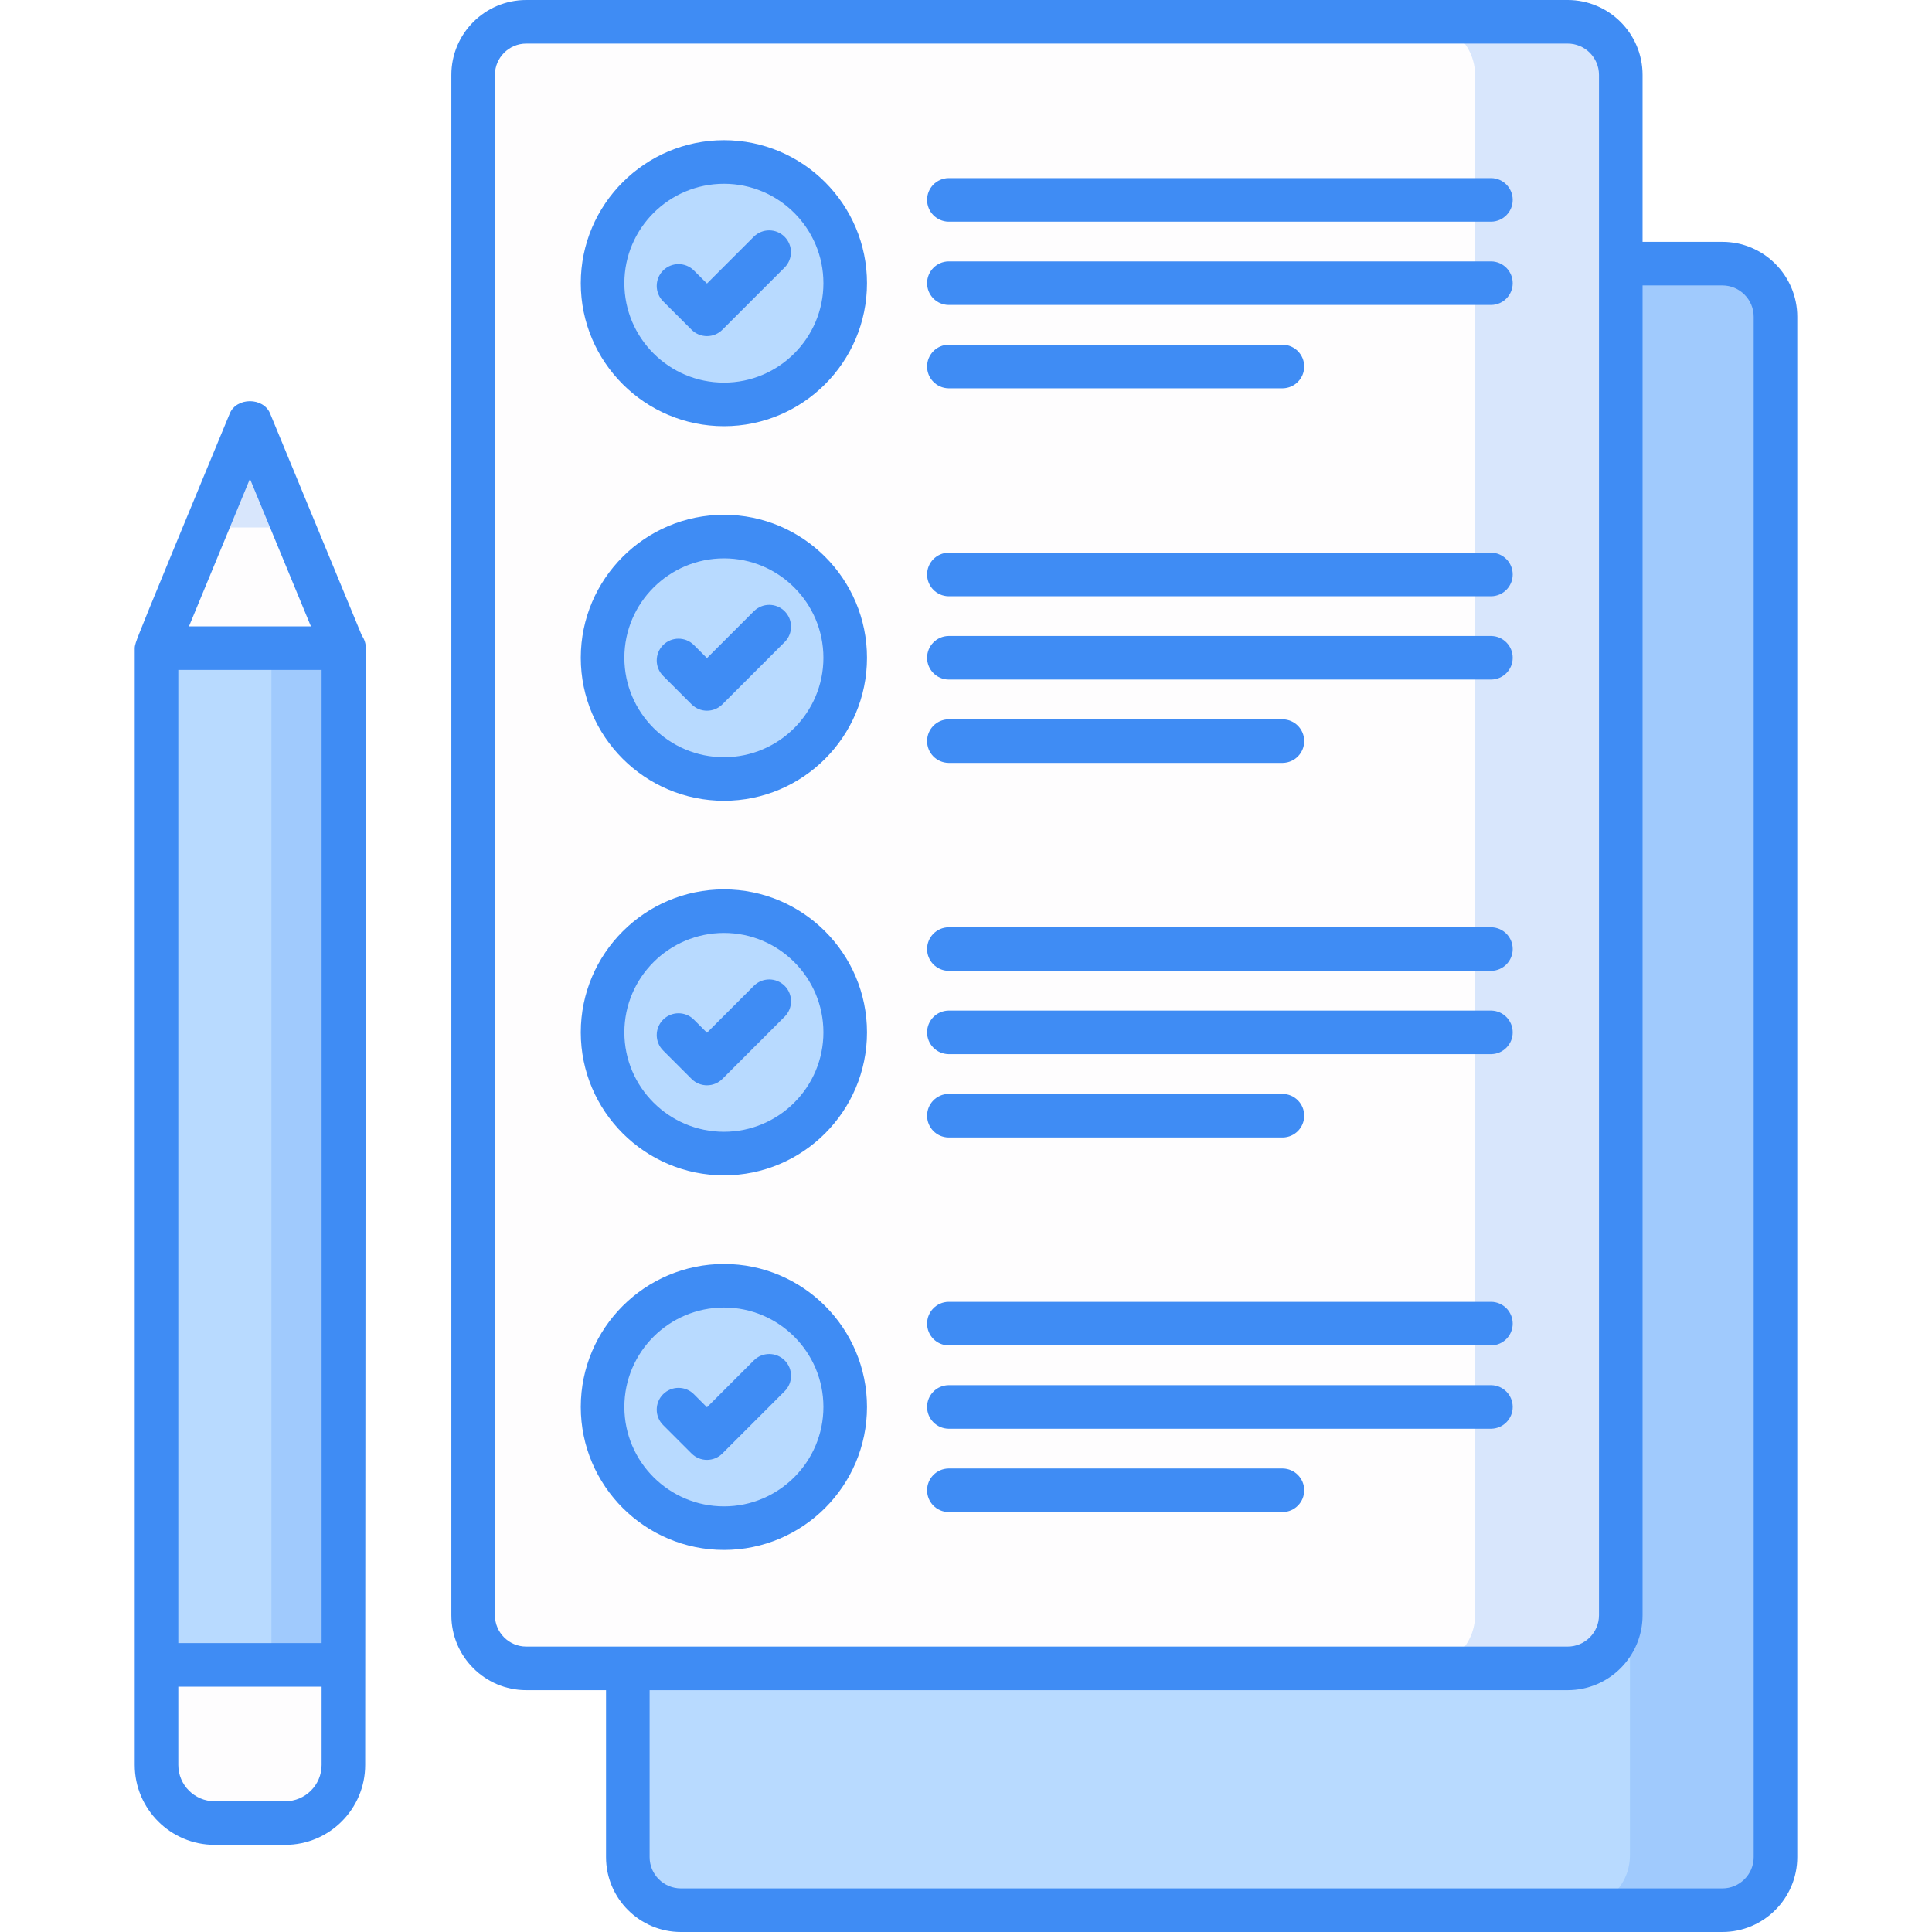
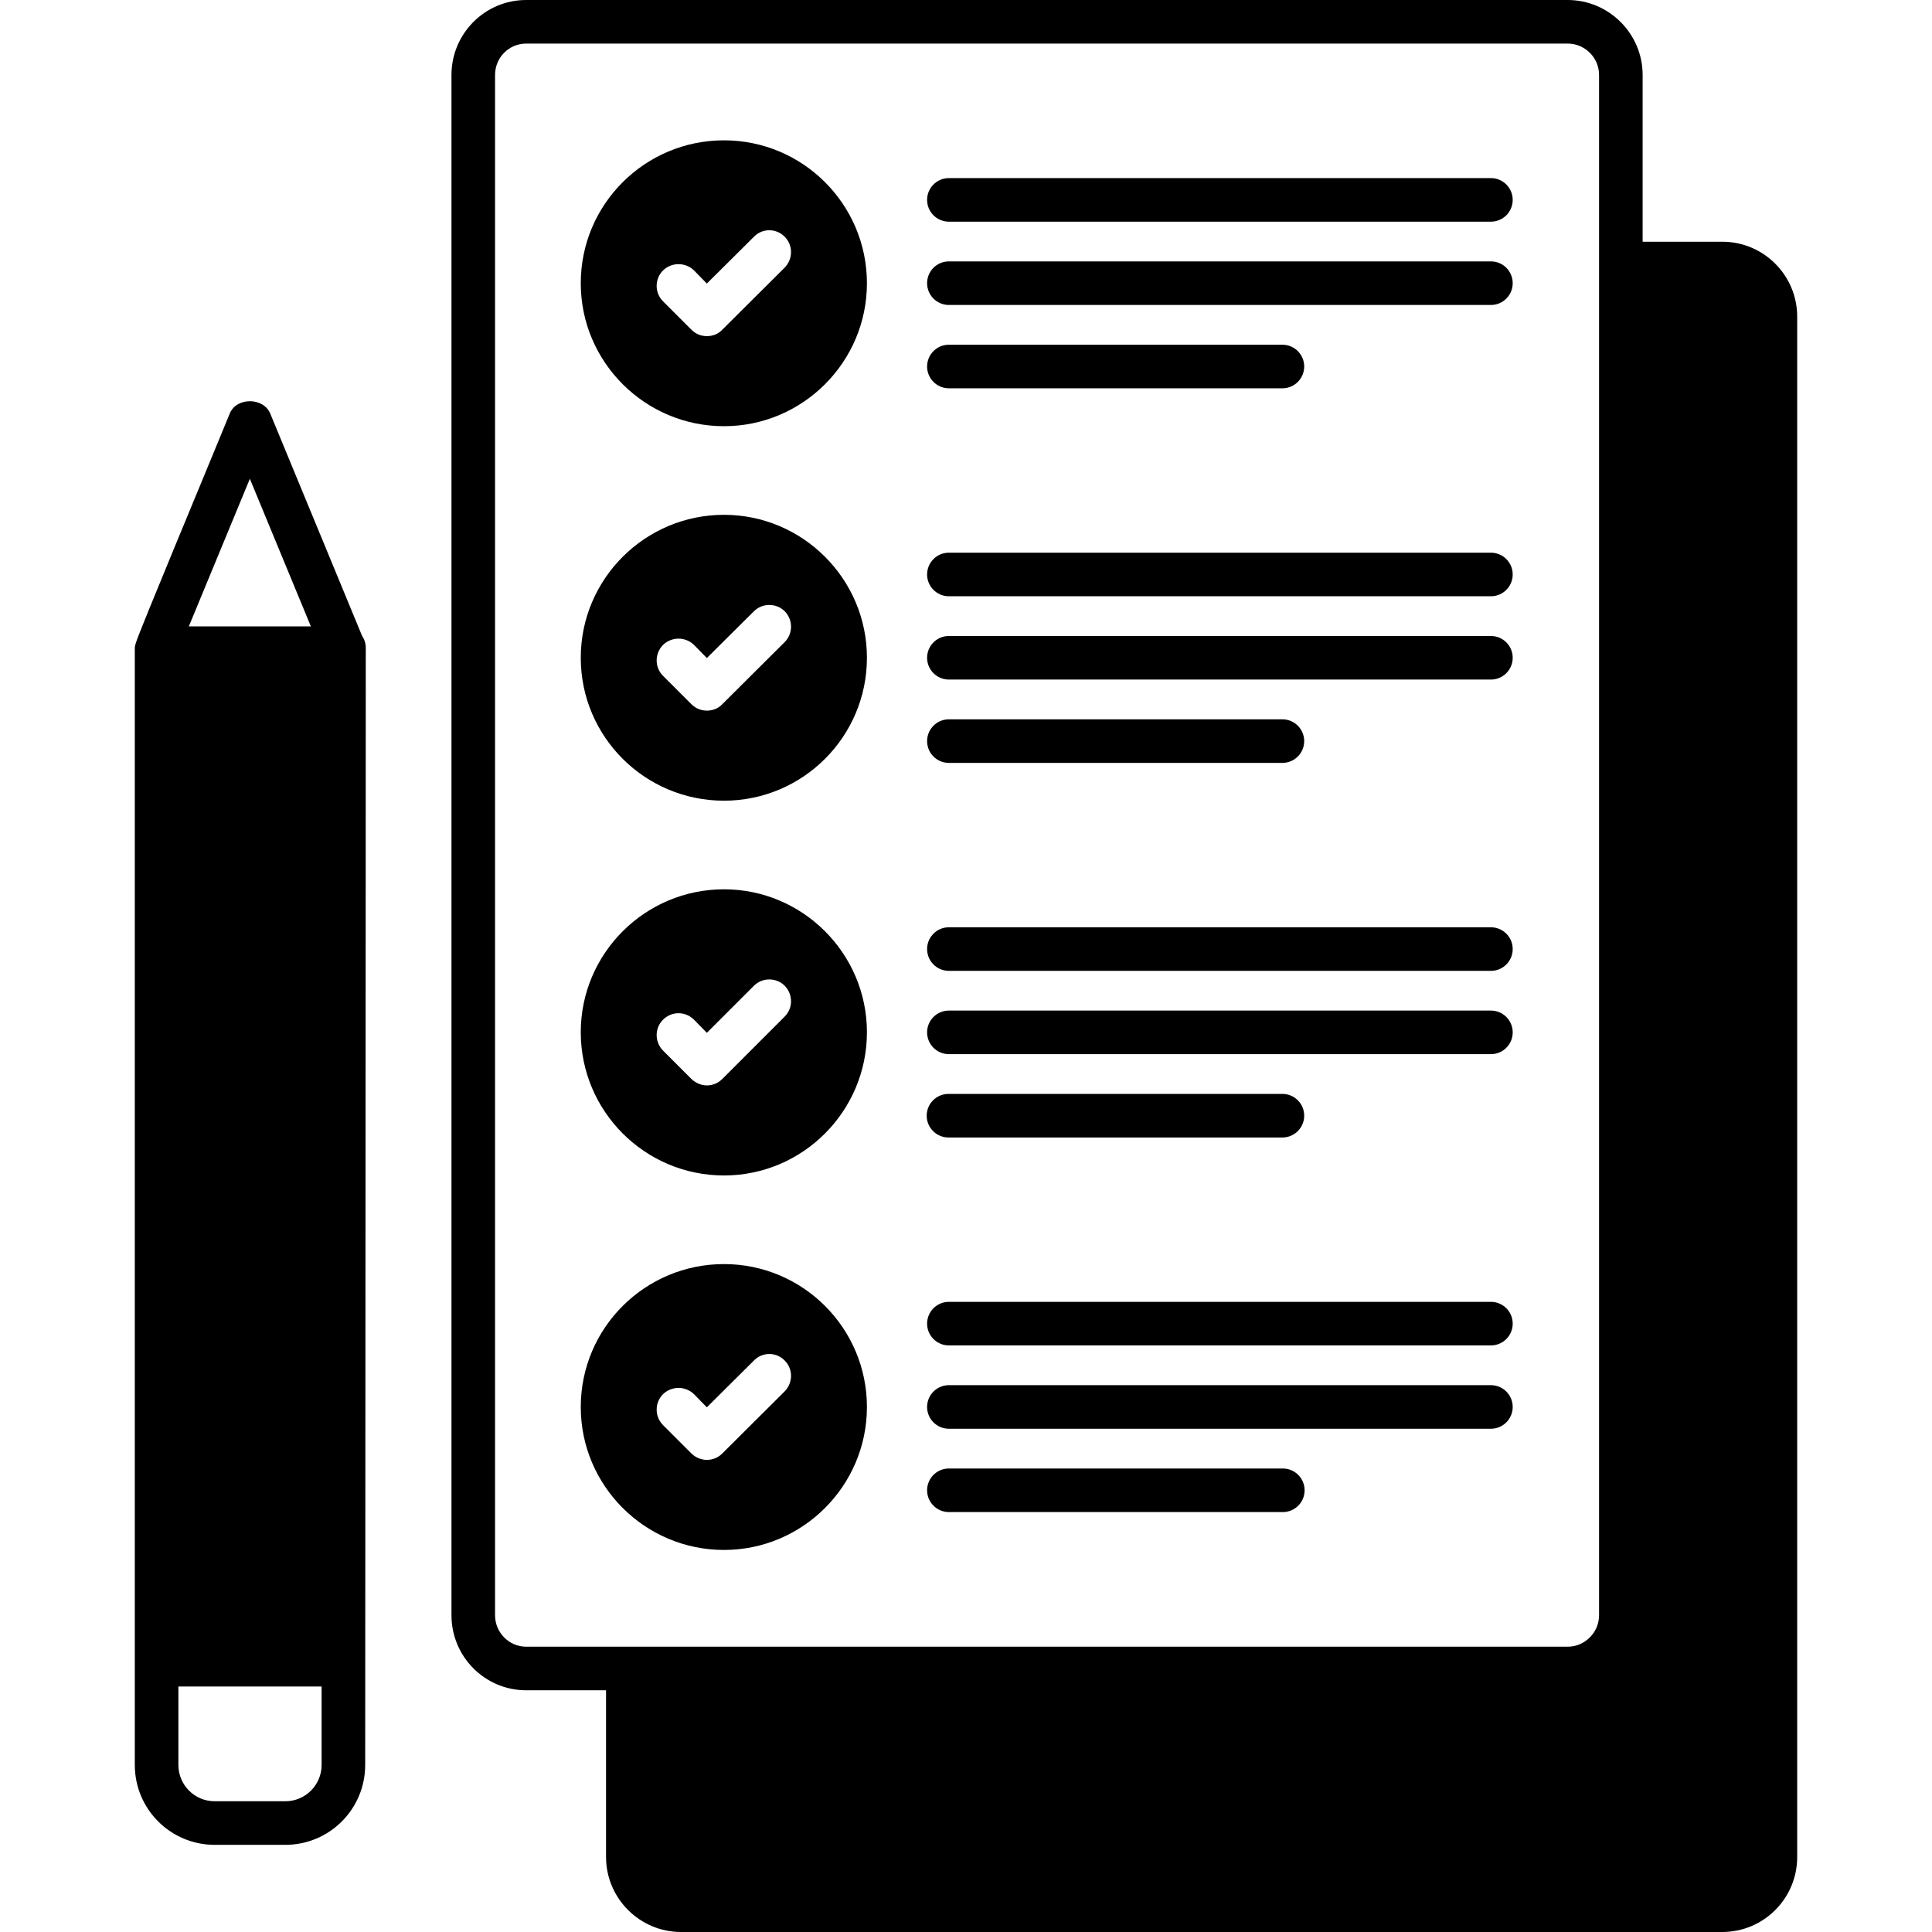
<svg xmlns="http://www.w3.org/2000/svg" viewBox="0 0 512 512" id="assignment">
-   <path fill="#b8daff" d="M470.519 83.512v408.206c0 7.774-6.302 14.076-14.076 14.076H180.455c-7.774 0-14.076-6.302-14.076-14.076V83.512c0-7.774 6.302-14.076 14.076-14.076h275.988c7.774 0 14.076 6.302 14.076 14.076z" />
-   <path fill="#3f8cf4" d="M470.52 83.51v408.214c0 7.776-6.313 14.089-14.09 14.089h-38.573c7.776 0 14.09-6.313 14.09-14.089V83.51c0-7.776-6.313-14.09-14.09-14.09h38.573c7.776 0 14.09 6.314 14.09 14.09z" opacity=".2" />
-   <path fill="#fefdfe" d="M429.524 19.85v408.206c0 7.774-6.302 14.076-14.076 14.076H139.46c-7.774 0-14.076-6.302-14.076-14.076V19.85c0-7.774 6.302-14.076 14.076-14.076h275.988c7.774 0 14.076 6.302 14.076 14.076z" />
-   <path fill="#3f8cf4" d="M429.56 19.883V428.02c0 7.776-6.313 14.09-14.09 14.09h-38.65c7.776 0 14.09-6.314 14.09-14.09V19.883c0-7.776-6.313-14.089-14.09-14.089h38.65c7.776 0 14.09 6.313 14.09 14.089z" opacity=".2" />
-   <path fill="#b8daff" d="M223.988 75.049c0 17.753-14.421 32.122-32.122 32.122-17.753 0-32.174-14.369-32.174-32.122s14.421-32.122 32.174-32.122c17.701 0 32.122 14.369 32.122 32.122zm0 99.269c0 17.753-14.421 32.122-32.122 32.122-17.753 0-32.174-14.369-32.174-32.122s14.421-32.122 32.174-32.122c17.701.001 32.122 14.37 32.122 32.122zm0 99.27c0 17.753-14.421 32.122-32.122 32.122-17.753 0-32.174-14.369-32.174-32.122s14.421-32.122 32.174-32.122c17.701 0 32.122 14.37 32.122 32.122zm0 99.27c0 17.753-14.421 32.122-32.122 32.122-17.753 0-32.174-14.369-32.174-32.122s14.421-32.122 32.174-32.122c17.701 0 32.122 14.369 32.122 32.122zM41.475 171.768H91v269.437H41.475z" />
-   <path fill="#3f8cf4" d="M71.93 171.789h19.094v269.397H71.93z" opacity=".2" />
-   <path fill="#fefdfe" d="m41.446 171.767 24.791-59.996 24.792 59.998z" />
-   <path fill="#3f8cf4" d="m77.81 139.777-11.573-28.006-11.572 28.005z" opacity=".2" />
-   <path fill="#fefdfe" d="M41.475 441.204v26.524c0 8.504 6.894 15.399 15.399 15.399l18.728.001c8.504 0 15.399-6.894 15.399-15.398v-26.524l-49.526-.002z" />
-   <path fill="#3f8cf4" d="M415.447 0H139.462c-10.947 0-19.85 8.902-19.85 19.85v408.203c0 10.947 8.902 19.857 19.85 19.857h21.143v44.241c0 10.947 8.902 19.85 19.85 19.85H456.44c10.947 0 19.857-8.902 19.857-19.85V83.947c0-10.947-8.91-19.857-19.857-19.857h-21.143V19.85c0-10.948-8.902-19.85-19.85-19.85zM139.462 436.361c-4.579 0-8.301-3.729-8.301-8.308V19.85c0-4.579 3.722-8.301 8.301-8.301h275.985c4.579 0 8.301 3.722 8.301 8.301v408.203c0 4.579-3.722 8.308-8.301 8.308H139.462zM456.44 75.639c4.579 0 8.308 3.729 8.308 8.308V492.15c0 4.579-3.729 8.301-8.308 8.301H180.455c-4.579 0-8.301-3.722-8.301-8.301v-44.24h243.293c10.947 0 19.85-8.91 19.85-19.857V75.639h21.143z" />
-   <path fill="#3f8cf4" d="M191.868 37.15c-20.925 0-37.955 17-37.955 37.895 0 20.902 17.03 37.902 37.955 37.902 20.895 0 37.895-17 37.895-37.902 0-20.895-17-37.895-37.895-37.895zm0 64.248c-14.564 0-26.406-11.82-26.406-26.353 0-14.526 11.842-26.346 26.406-26.346 14.526 0 26.346 11.82 26.346 26.346 0 14.534-11.819 26.353-26.346 26.353z" />
-   <path fill="#3f8cf4" d="m199.778 62.714-12.421 12.421-3.459-3.451a5.772 5.772 0 0 0-8.165 0c-2.256 2.256-2.256 5.917 0 8.165l7.541 7.534a5.762 5.762 0 0 0 4.083 1.692 5.75 5.75 0 0 0 4.083-1.692l16.504-16.504a5.774 5.774 0 0 0-8.166-8.165zm195.436-15.519H251.357a5.775 5.775 0 0 0 0 11.548h143.857a5.775 5.775 0 0 0 0-11.548zm0 22.076H251.357a5.775 5.775 0 0 0 0 11.548h143.857a5.775 5.775 0 0 0 0-11.548zm-143.857 33.631h88.602a5.775 5.775 0 0 0 0-11.548h-88.602a5.775 5.775 0 0 0 0 11.548zm-59.489 33.519c-20.925 0-37.955 17-37.955 37.895 0 20.902 17.03 37.902 37.955 37.902 20.895 0 37.895-17 37.895-37.902 0-20.895-17-37.895-37.895-37.895zm0 64.248c-14.564 0-26.406-11.82-26.406-26.353 0-14.526 11.842-26.346 26.406-26.346 14.526 0 26.346 11.82 26.346 26.346 0 14.534-11.819 26.353-26.346 26.353z" />
-   <path fill="#3f8cf4" d="m199.778 161.985-12.421 12.421-3.459-3.459a5.771 5.771 0 0 0-8.165 0 5.771 5.771 0 0 0 0 8.165l7.541 7.541c1.128 1.128 2.602 1.692 4.083 1.692s2.955-.564 4.083-1.692l16.504-16.504a5.773 5.773 0 1 0-8.166-8.164zm195.436-15.519H251.357a5.775 5.775 0 0 0 0 11.548h143.857a5.775 5.775 0 0 0 0-11.548zm0 22.075H251.357a5.775 5.775 0 0 0 0 11.548h143.857a5.775 5.775 0 0 0 0-11.548zm-143.857 33.632h88.602a5.775 5.775 0 0 0 0-11.548h-88.602a5.775 5.775 0 0 0 0 11.548zm-59.489 33.519c-20.925 0-37.955 17-37.955 37.895s17.03 37.895 37.955 37.895c20.895 0 37.895-17 37.895-37.895s-17-37.895-37.895-37.895zm0 64.24c-14.564 0-26.406-11.82-26.406-26.346s11.842-26.346 26.406-26.346c14.526 0 26.346 11.82 26.346 26.346 0 14.527-11.819 26.346-26.346 26.346z" />
-   <path fill="#3f8cf4" d="m199.778 261.256-12.421 12.421-3.459-3.459a5.771 5.771 0 0 0-8.165 0 5.771 5.771 0 0 0 0 8.165l7.541 7.541c1.128 1.128 2.602 1.692 4.083 1.692s2.955-.564 4.083-1.692l16.504-16.504a5.773 5.773 0 1 0-8.166-8.164zm195.436-15.519H251.357a5.775 5.775 0 0 0 0 11.548h143.857a5.775 5.775 0 0 0 0-11.548zm0 22.075H251.357a5.775 5.775 0 0 0 0 11.548h143.857a5.775 5.775 0 0 0 0-11.548zm-143.857 33.632h88.602a5.775 5.775 0 0 0 0-11.548h-88.602a5.775 5.775 0 0 0 0 11.548zm-59.489 33.518c-20.925 0-37.955 17-37.955 37.895s17.03 37.895 37.955 37.895c20.895 0 37.895-17 37.895-37.895s-17-37.895-37.895-37.895zm0 64.241c-14.564 0-26.406-11.82-26.406-26.346s11.842-26.346 26.406-26.346c14.526 0 26.346 11.82 26.346 26.346s-11.819 26.346-26.346 26.346z" />
-   <path fill="#3f8cf4" d="m199.778 360.519-12.421 12.429-3.459-3.459a5.771 5.771 0 0 0-8.165 0 5.771 5.771 0 0 0 0 8.165l7.541 7.541a5.77 5.77 0 0 0 8.166 0l16.504-16.511a5.771 5.771 0 0 0 0-8.165 5.772 5.772 0 0 0-8.166 0zM395.214 345H251.357a5.775 5.775 0 0 0 0 11.548h143.857a5.775 5.775 0 0 0 0-11.548zm0 22.083H251.357a5.775 5.775 0 0 0 0 11.548h143.857a5.775 5.775 0 0 0 0-11.548zm-55.255 22.082h-88.602a5.775 5.775 0 0 0 0 11.548h88.602a5.775 5.775 0 0 0 0-11.548zM56.876 488.902h18.729c11.677 0 21.173-9.496 21.173-21.173.238-405.588.173-265.7.173-295.962a5.768 5.768 0 0 0-1.053-3.331l-24.323-58.865c-1.789-4.331-8.887-4.331-10.677 0-5.653 13.767-24.257 58.345-24.895 60.707-.133.485-.301.961-.301 1.489v295.962c.001 11.677 9.497 21.173 21.174 21.173zm9.361-362.007 16.158 39.098H50.079l16.158-39.098zm-18.985 50.646h37.977v257.887H47.252V177.541zm0 269.436h37.977v20.752c0 5.308-4.316 9.624-9.624 9.624H56.876c-5.308 0-9.624-4.316-9.624-9.624v-20.752z" />
+   <path d="M456.411 64.058h-21.096V19.864C435.315 8.93 426.384 0 415.451 0H139.433c-10.933 0-19.787 8.93-19.787 19.864v408.214c0 10.933 8.854 19.864 19.787 19.864h21.173v44.194c0 10.933 8.931 19.864 19.864 19.864h275.941c11.01 0 19.864-8.931 19.864-19.864V83.921c0-10.932-8.854-19.863-19.864-19.863zm-32.644 364.02c0 4.543-3.773 8.315-8.315 8.315H139.433c-4.543 0-8.238-3.773-8.238-8.315V19.864c0-4.62 3.696-8.315 8.238-8.315h276.018c4.543 0 8.315 3.696 8.315 8.315v408.214z" />
+   <path d="M191.865 37.187c-20.942 0-37.957 16.939-37.957 37.88 0 20.865 17.015 37.88 37.957 37.88 20.865 0 37.88-17.015 37.88-37.88.001-20.941-17.015-37.88-37.88-37.88zm16.092 33.723-16.553 16.476c-1.078 1.155-2.541 1.694-4.081 1.694a5.711 5.711 0 0 1-4.081-1.694l-7.545-7.546c-2.233-2.232-2.233-5.928 0-8.16a5.903 5.903 0 0 1 8.238 0l3.388 3.465 12.473-12.397a5.673 5.673 0 0 1 8.161 0c2.232 2.234 2.232 5.852 0 8.162zm187.258-23.712H251.358a5.775 5.775 0 0 0 0 11.548h143.857a5.775 5.775 0 0 0 0-11.548zm0 22.074H251.358a5.775 5.775 0 0 0 0 11.548h143.857a5.775 5.775 0 0 0 0-11.548zm-143.857 33.632h88.601a5.775 5.775 0 0 0 0-11.548h-88.601a5.775 5.775 0 0 0 0 11.548zm-59.493 33.527c-20.942 0-37.957 17.015-37.957 37.88 0 20.943 17.015 37.881 37.957 37.881 20.865 0 37.88-16.938 37.88-37.881.001-20.865-17.015-37.88-37.88-37.88zm16.092 33.722-16.553 16.476c-1.078 1.154-2.541 1.694-4.081 1.694a5.715 5.715 0 0 1-4.081-1.694l-7.545-7.545c-2.233-2.233-2.233-5.851 0-8.161a5.9 5.9 0 0 1 8.238 0l3.388 3.464 12.473-12.394c2.233-2.234 5.928-2.234 8.161 0 2.232 2.232 2.232 5.928 0 8.16zm187.258-23.685H251.358a5.775 5.775 0 0 0 0 11.548h143.857a5.775 5.775 0 0 0 0-11.548zm0 22.075H251.358a5.775 5.775 0 0 0 0 11.548h143.857a5.775 5.775 0 0 0 0-11.548zm-143.857 33.632h88.601a5.775 5.775 0 0 0 0-11.548h-88.601a5.775 5.775 0 0 0 0 11.548zm-59.493 33.499c-20.942 0-37.957 17.015-37.957 37.881 0 20.941 17.015 37.957 37.957 37.957 20.865 0 37.88-17.015 37.88-37.957.001-20.866-17.015-37.881-37.88-37.881zm16.092 33.723-16.553 16.553a5.766 5.766 0 0 1-4.081 1.695c-1.463 0-2.926-.615-4.081-1.695l-7.545-7.545c-2.233-2.309-2.233-5.928 0-8.16 2.31-2.31 5.928-2.31 8.238 0l3.388 3.465 12.473-12.473c2.233-2.234 5.928-2.234 8.161 0 2.232 2.308 2.232 5.927 0 8.16zm187.258-23.658H251.358a5.775 5.775 0 0 0 0 11.548h143.857a5.775 5.775 0 0 0 0-11.548zm0 22.075H251.358a5.775 5.775 0 0 0 0 11.548h143.857a5.775 5.775 0 0 0 0-11.548zm-143.857 33.632h88.601a5.775 5.775 0 0 0 0-11.548h-88.601a5.776 5.776 0 0 0-5.774 5.774 5.776 5.776 0 0 0 5.774 5.774zm-59.493 33.548c-20.942 0-37.957 16.938-37.957 37.88 0 20.864 17.015 37.88 37.957 37.88 20.865 0 37.88-17.016 37.88-37.88.001-20.941-17.015-37.88-37.88-37.88zm16.092 33.722-16.553 16.478a5.773 5.773 0 0 1-4.081 1.693 5.91 5.91 0 0 1-4.081-1.693l-7.545-7.546c-2.233-2.233-2.233-5.928 0-8.161a5.903 5.903 0 0 1 8.238 0l3.388 3.465 12.473-12.396a5.673 5.673 0 0 1 8.161 0c2.232 2.232 2.232 5.851 0 8.16zm187.258-23.714H251.358a5.775 5.775 0 0 0 0 11.548h143.857a5.775 5.775 0 0 0 0-11.548zm0 22.083H251.358a5.775 5.775 0 0 0 0 11.548h143.857a5.775 5.775 0 0 0 0-11.548zm-55.256 22.083h-88.601a5.775 5.775 0 0 0 0 11.548h88.601a5.774 5.774 0 1 0 0-11.548zM95.933 168.459l-24.33-58.898c-1.848-4.312-8.931-4.312-10.702 0-5.62 13.782-24.253 58.36-24.869 60.746-.154.463-.308.925-.308 1.464V467.73c0 11.703 9.47 21.173 21.173 21.173h18.709c11.703 0 21.173-9.47 21.173-21.173.154-243.374.154-290.338.154-295.498v-.538c.001-1.233-.384-2.311-1-3.235zm-29.719-41.575 16.168 39.112H50.045l16.169-39.112zm19.017 340.845c0 5.313-4.312 9.624-9.624 9.624h-18.71c-5.312 0-9.624-4.312-9.624-9.624v-20.788H85.23v20.788z" />
</svg>
